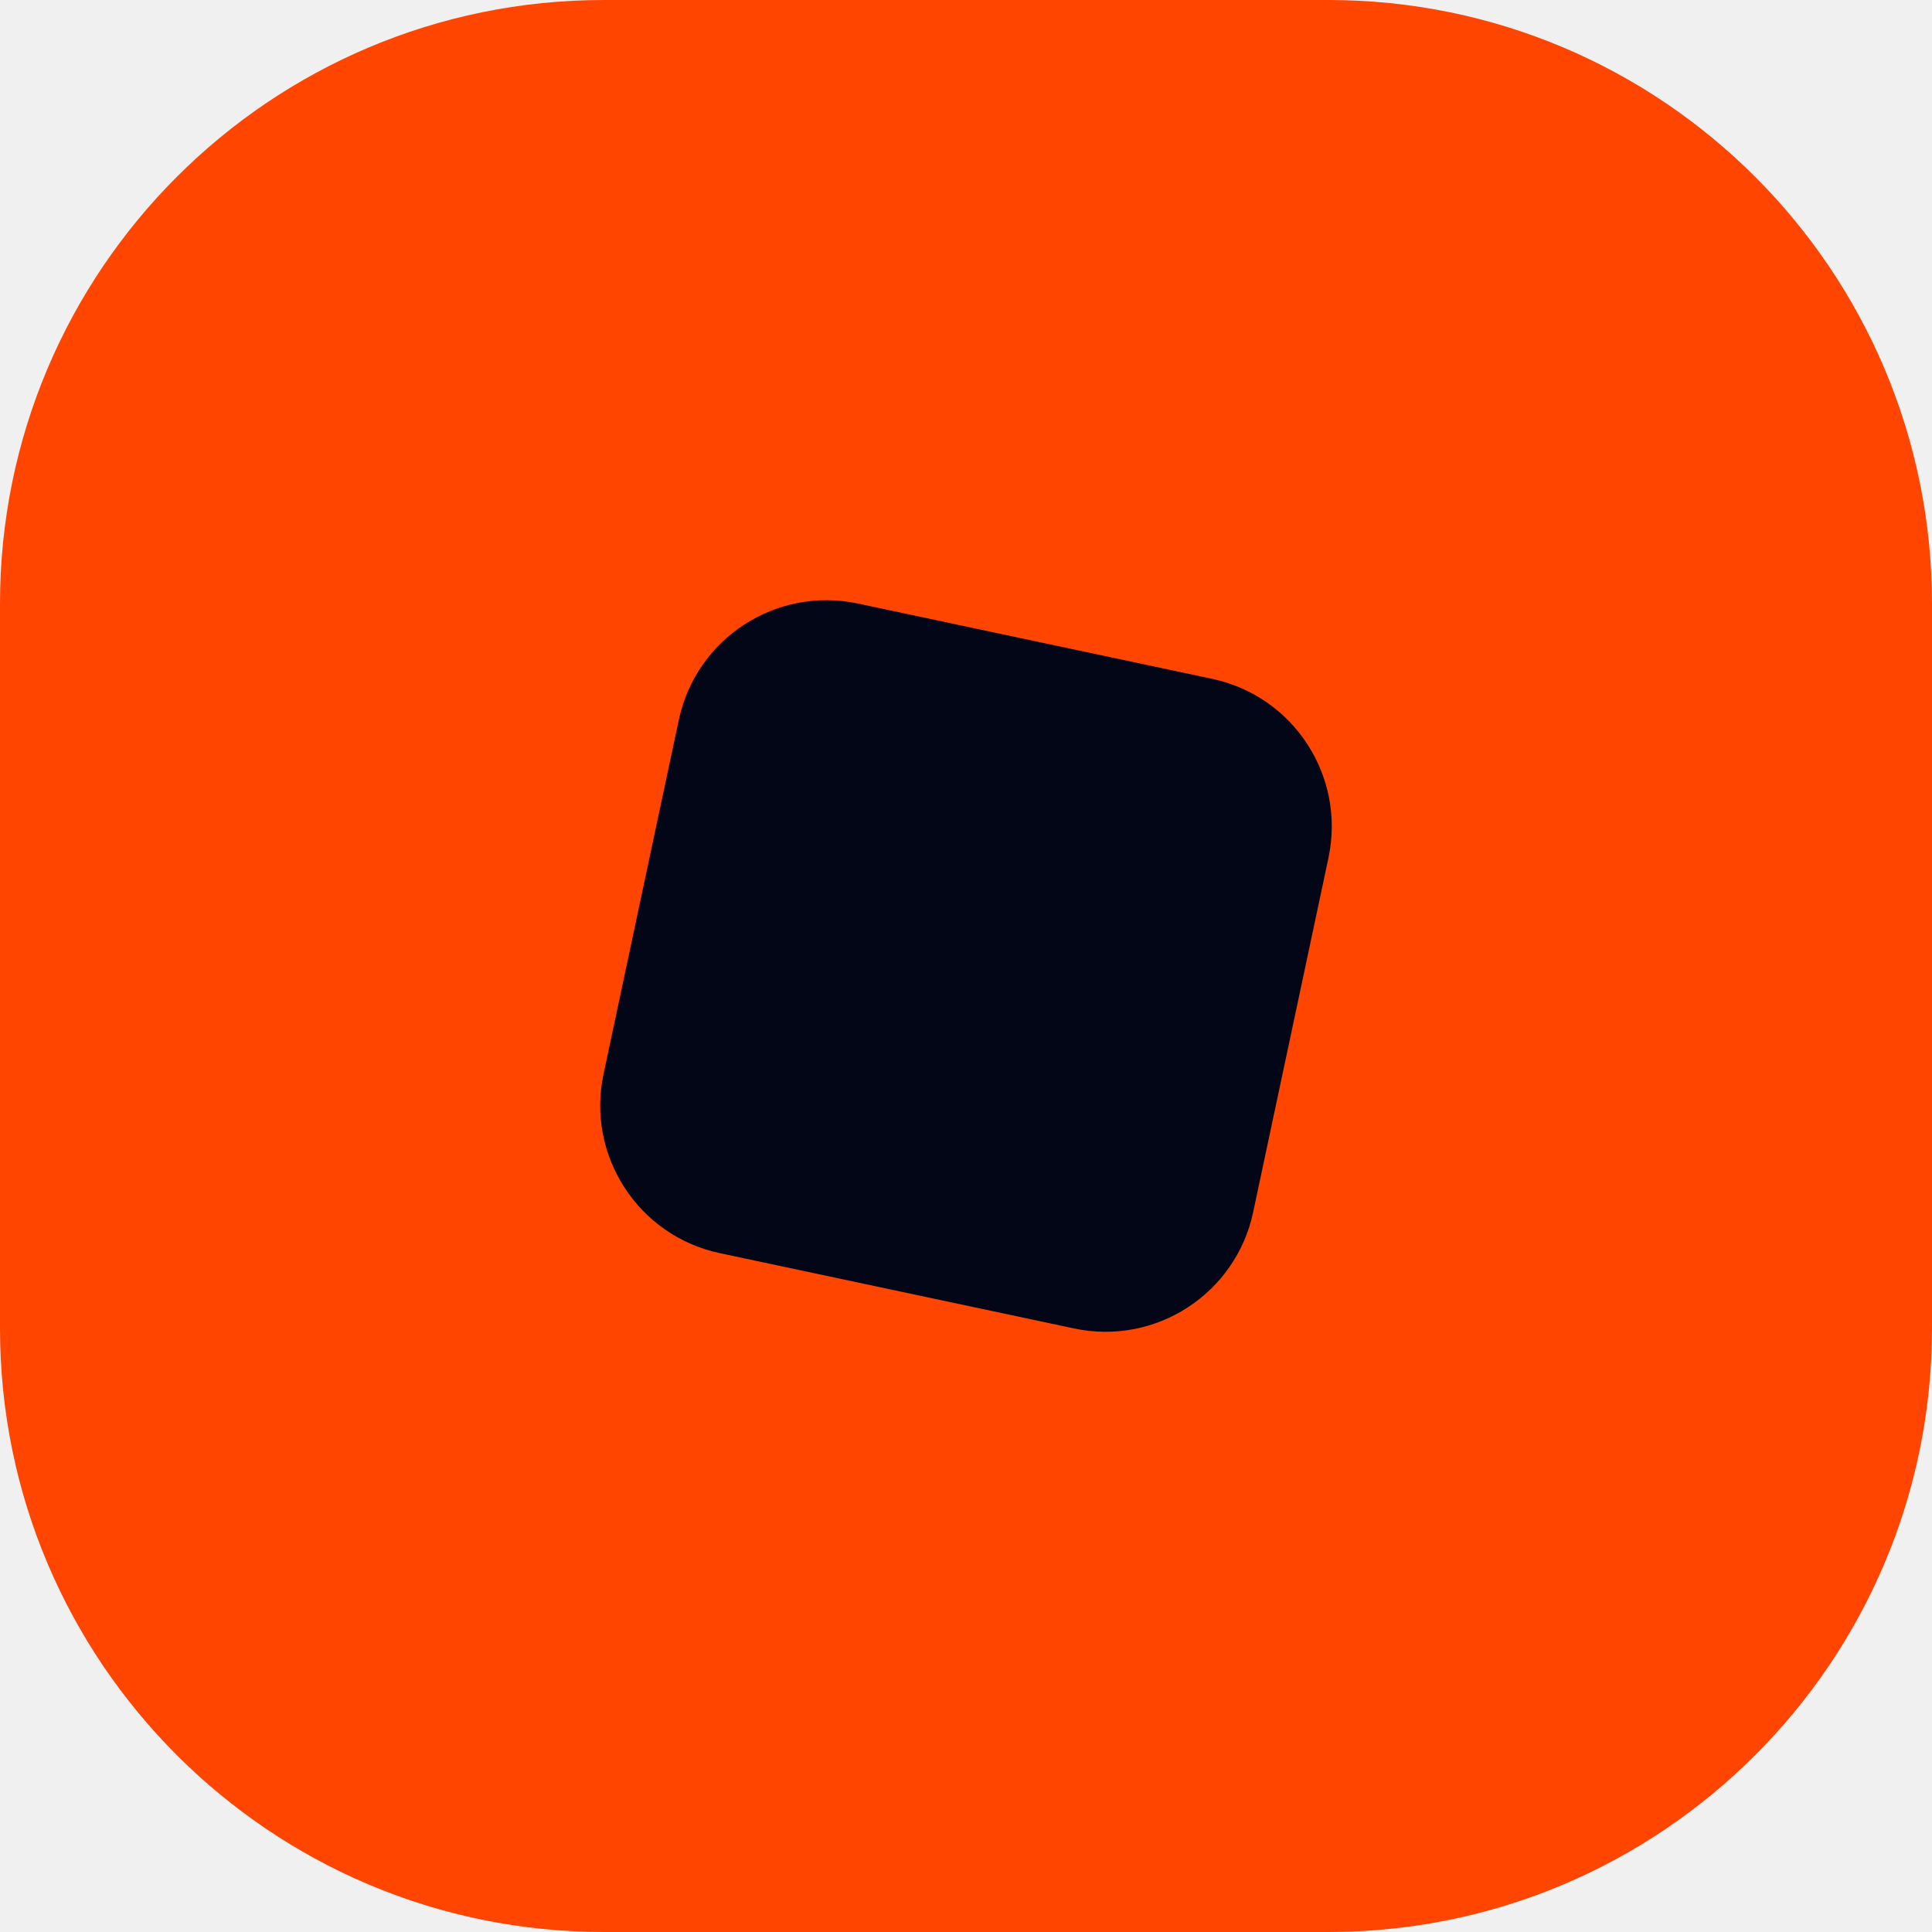
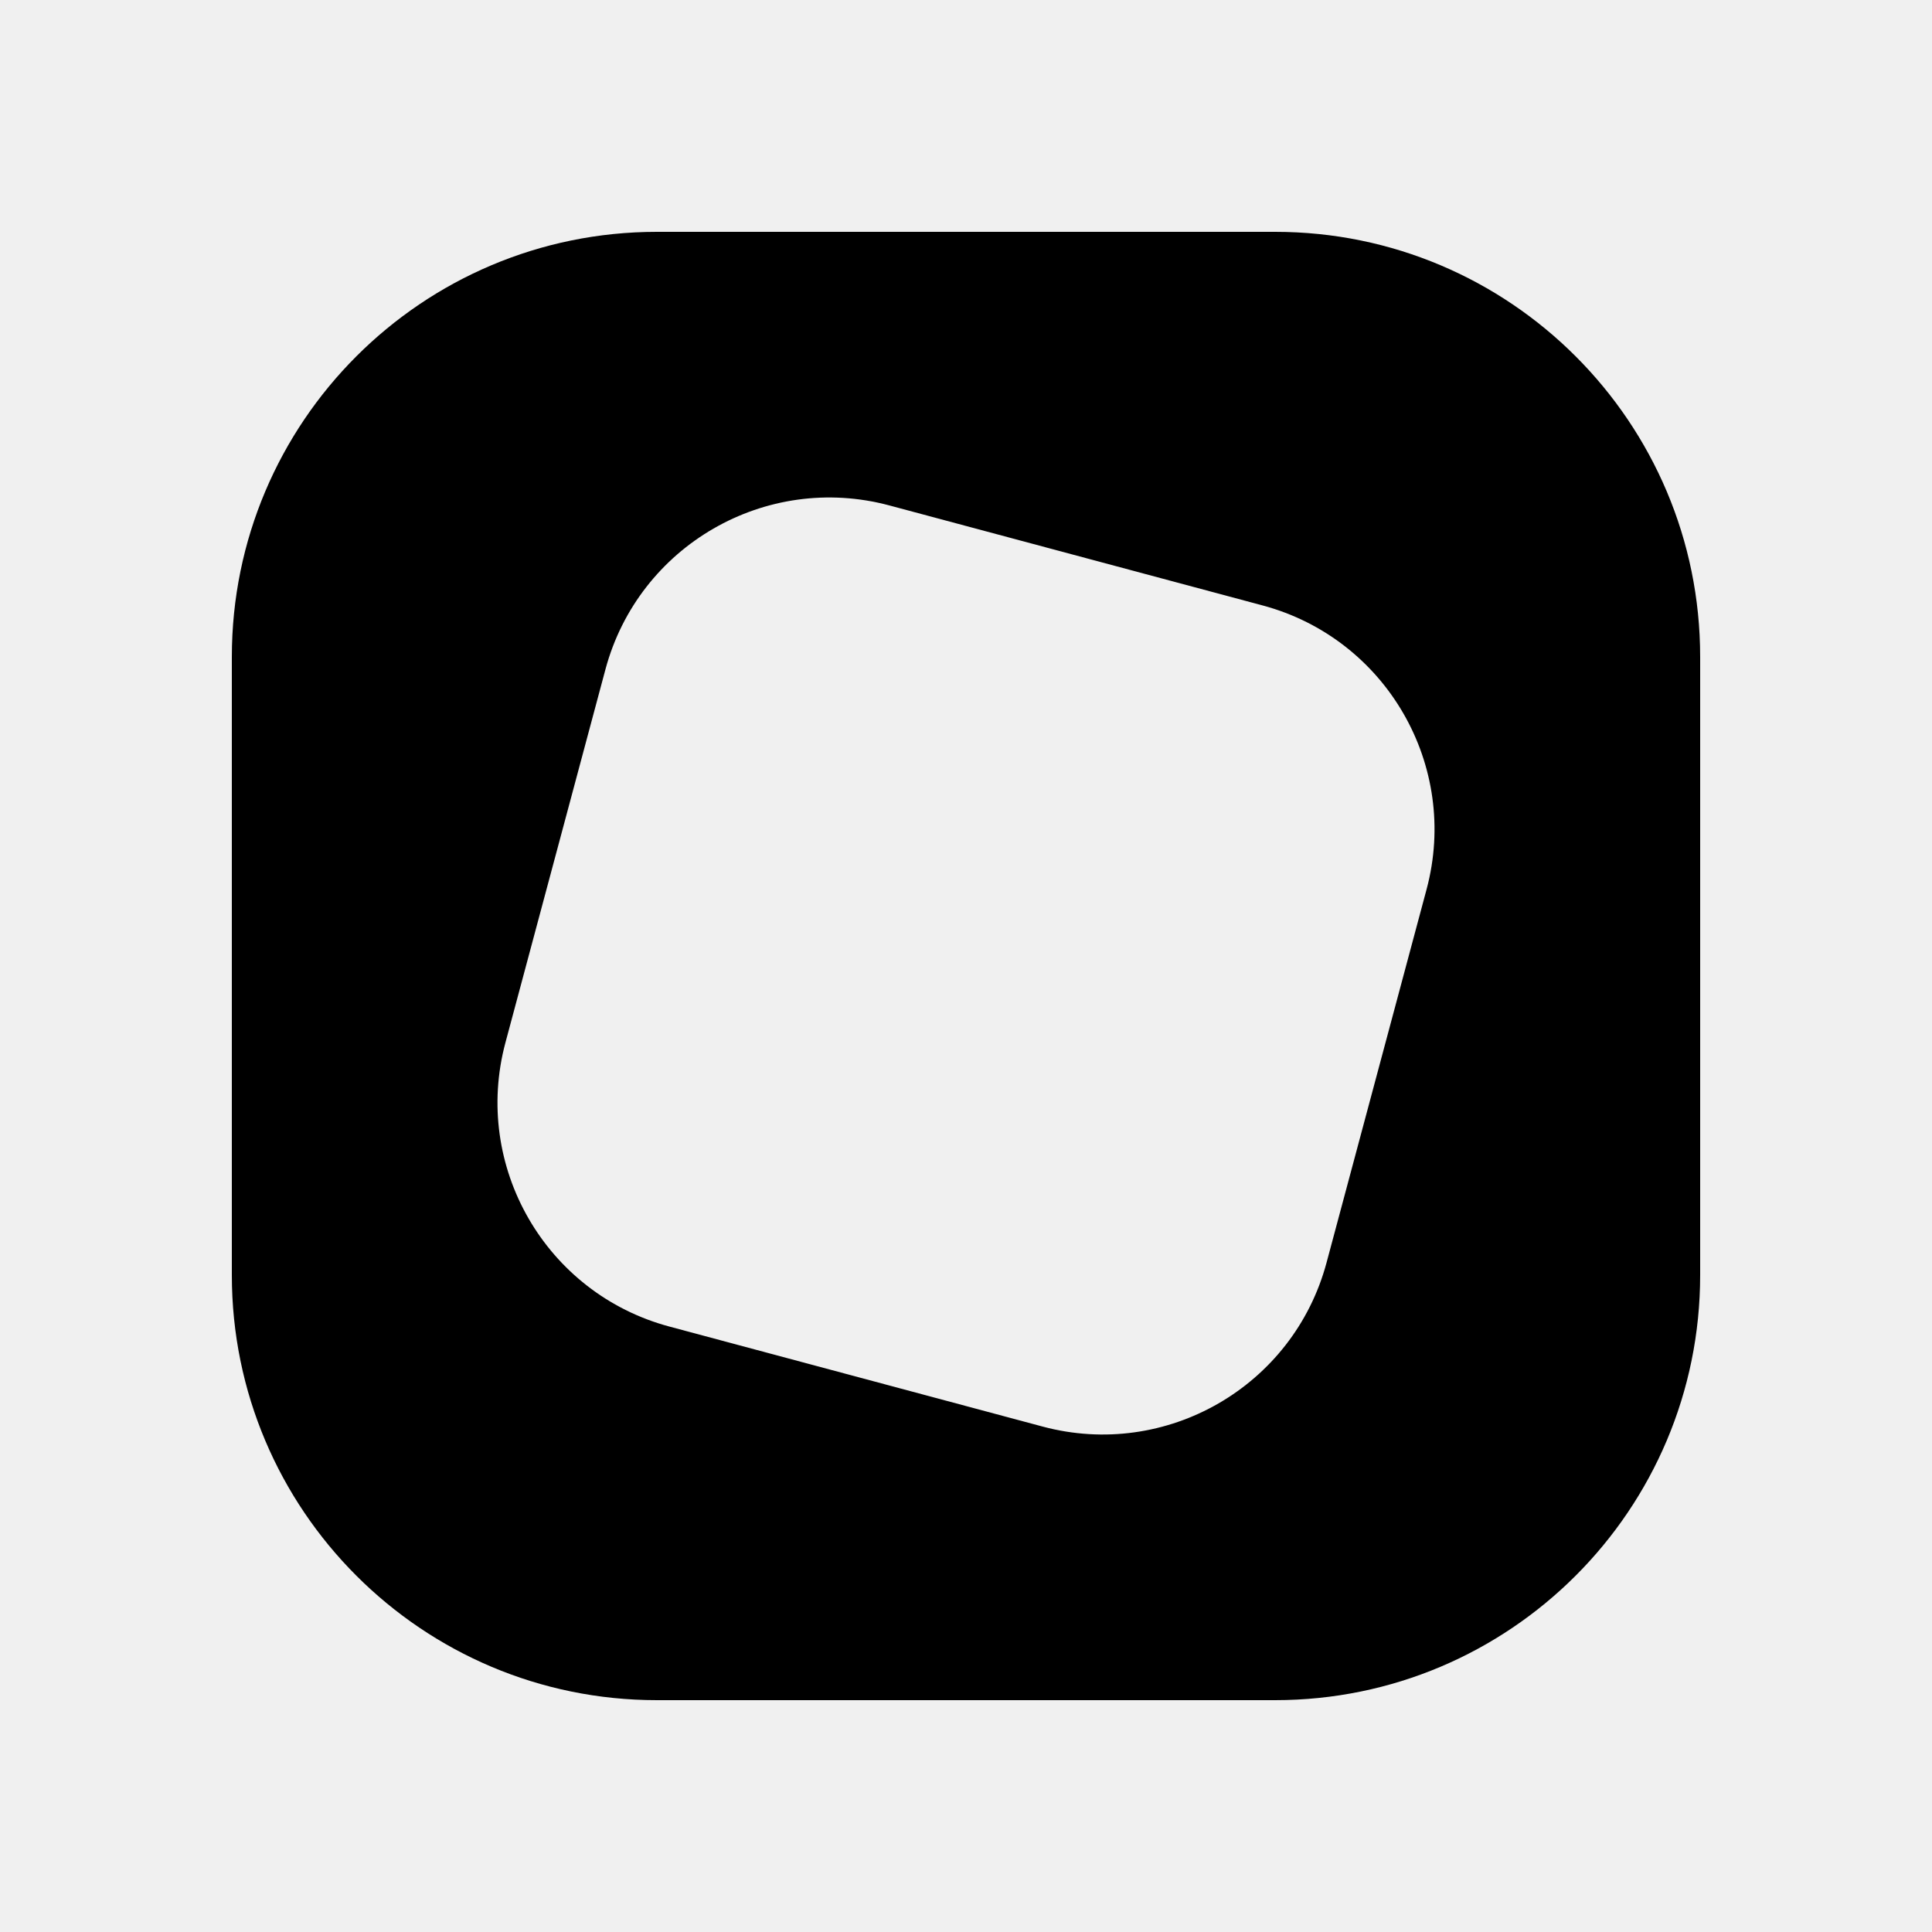
- <svg xmlns="http://www.w3.org/2000/svg" width="32" height="32" viewBox="0 0 32 32">
-   <rect width="32" height="32" rx="10" fill="#FF4500" />
-   <rect x="10.5" y="10.5" width="11" height="11" rx="2.5" fill="#020617" transform="rotate(12, 16, 16)" />
+ <svg xmlns="http://www.w3.org/2000/svg" width="32" height="32" viewBox="0 0 100 100" fill="none">
+   <defs>
+     <mask id="logoMask">
+       <rect width="100" height="100" fill="white" />
+       <rect x="28" y="28" width="44" height="44" rx="12" fill="black" transform="rotate(15 50 50)" />
+     </mask>
+     <linearGradient id="logoGrad" x1="0%" y1="0%" x2="100%" y2="100%">
+       <stop offset="0%" stopColor="#FF3300" />
+       <stop offset="100%" stopColor="#FF1800" />
+     </linearGradient>
+   </defs>
+   <rect x="12" y="12" width="76" height="76" rx="22" fill="url(#logoGrad)" mask="url(#logoMask)" />
</svg>
